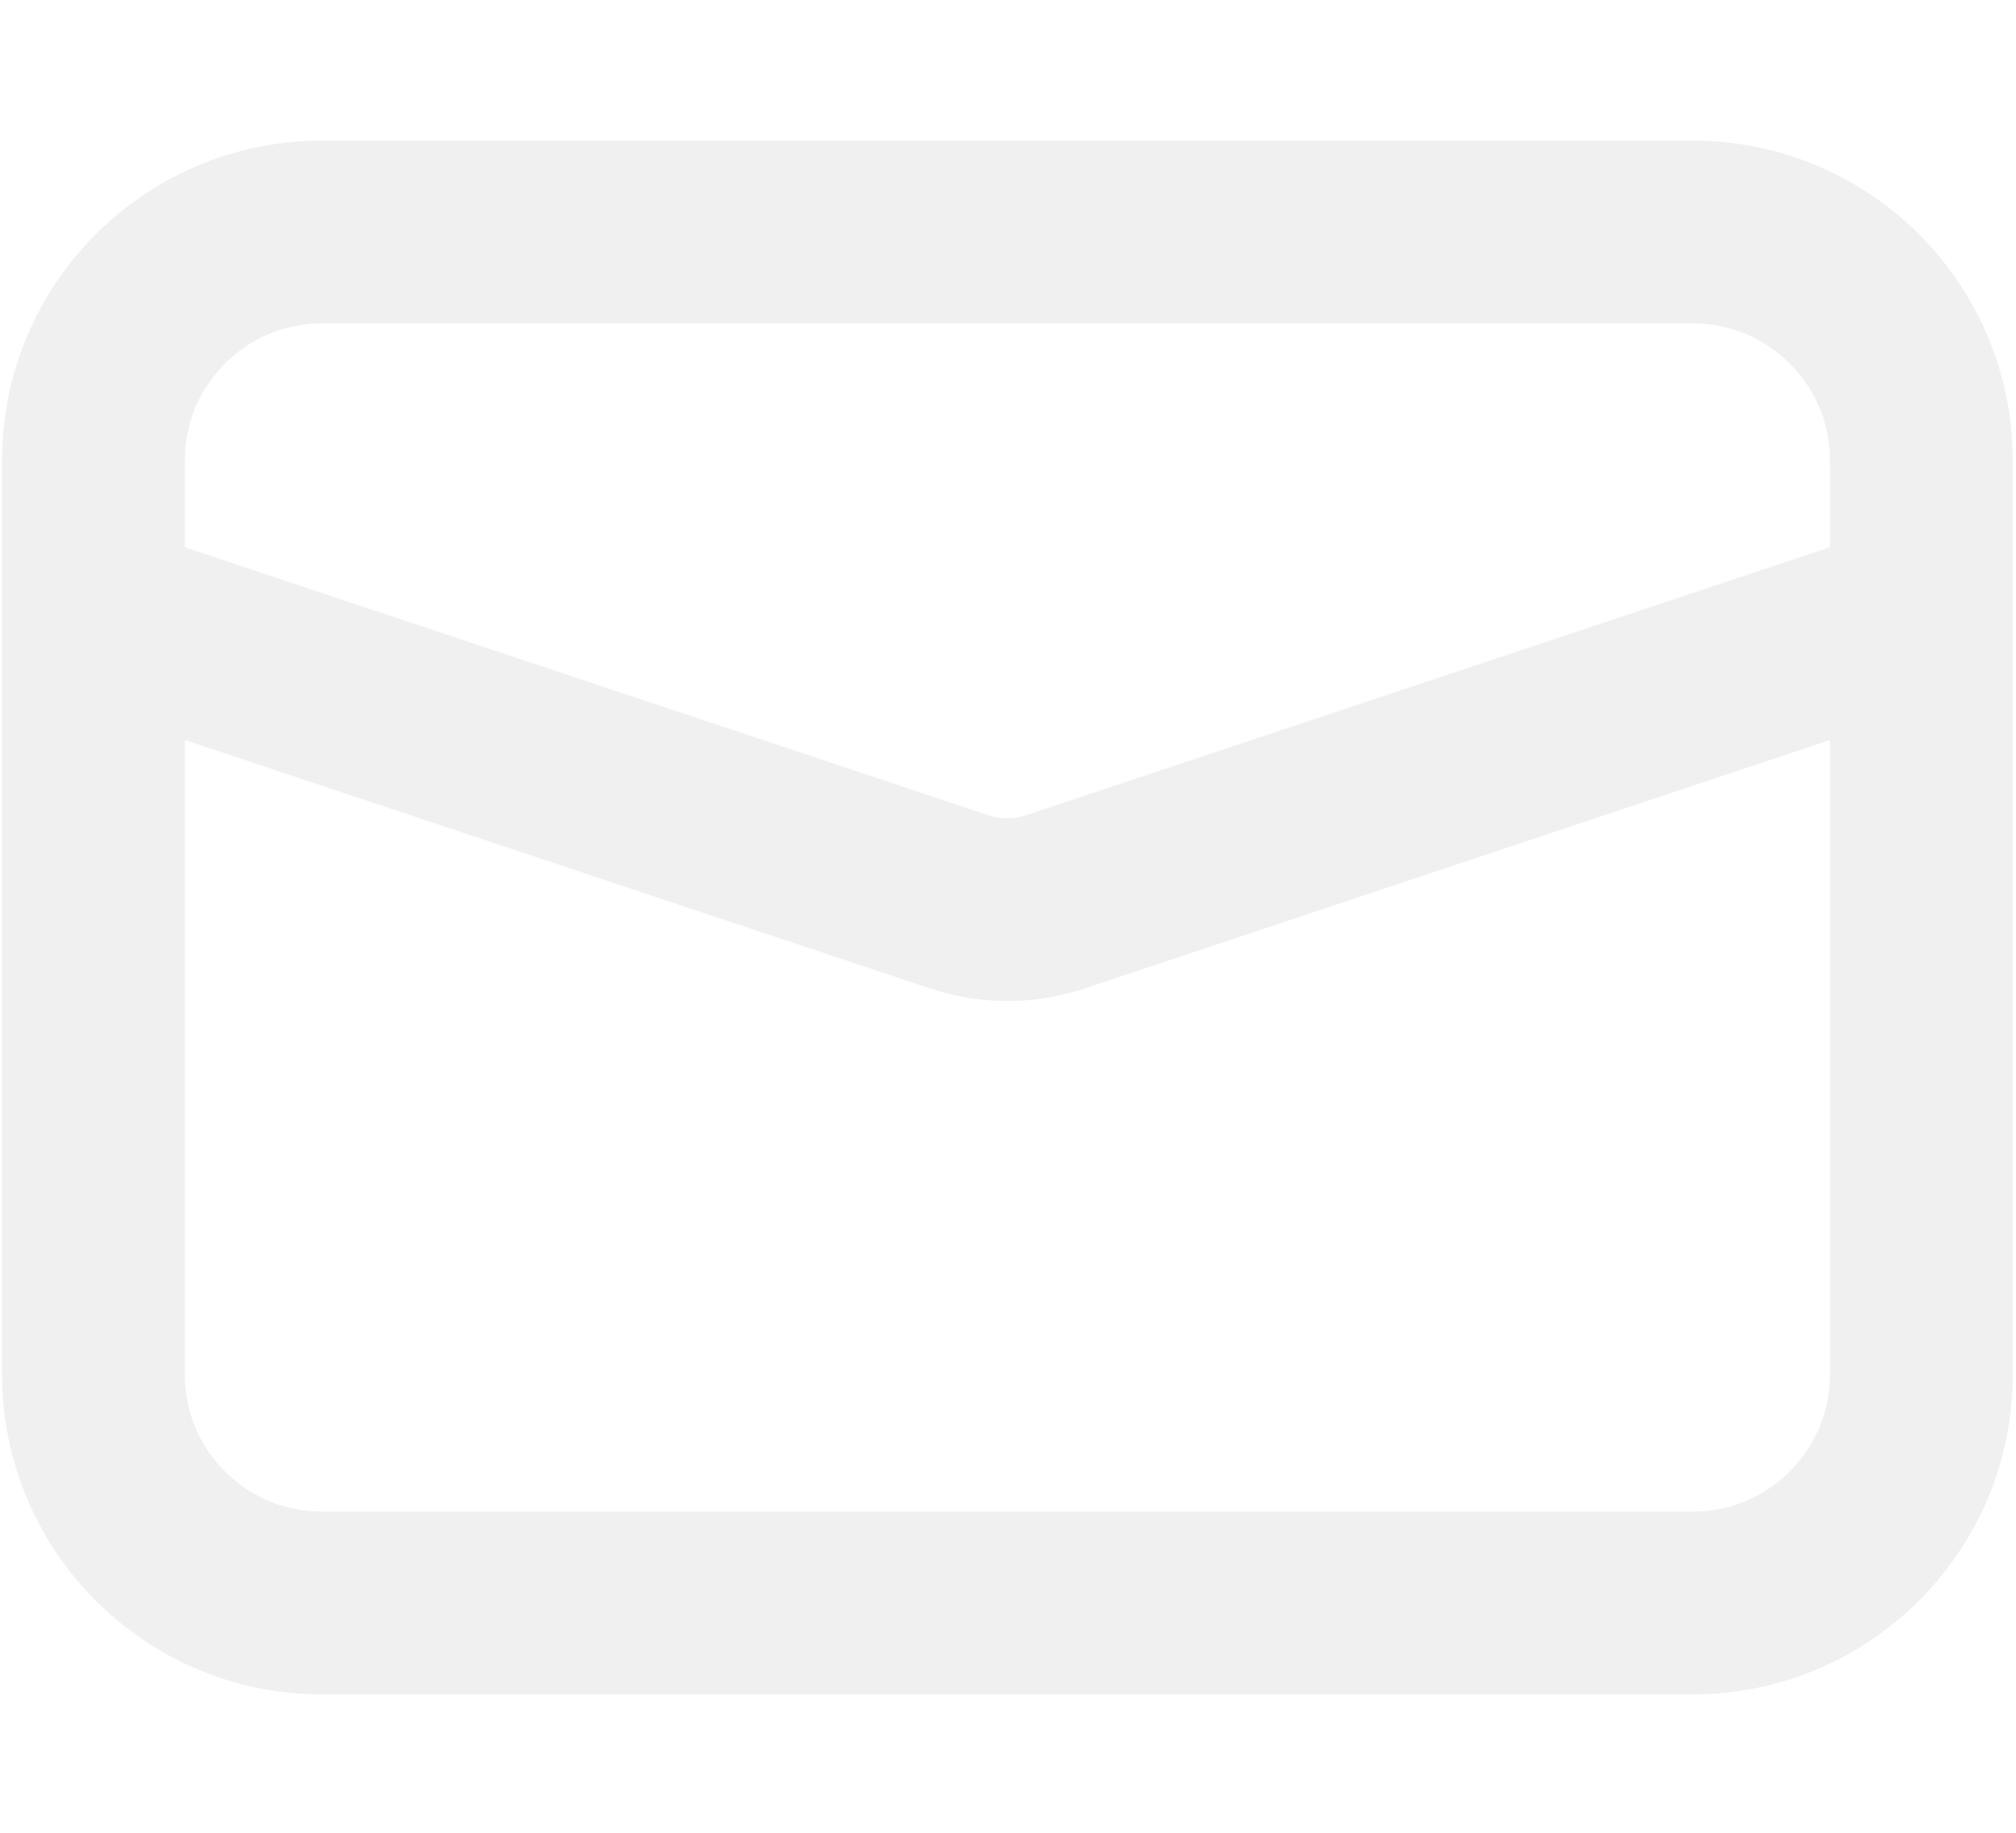
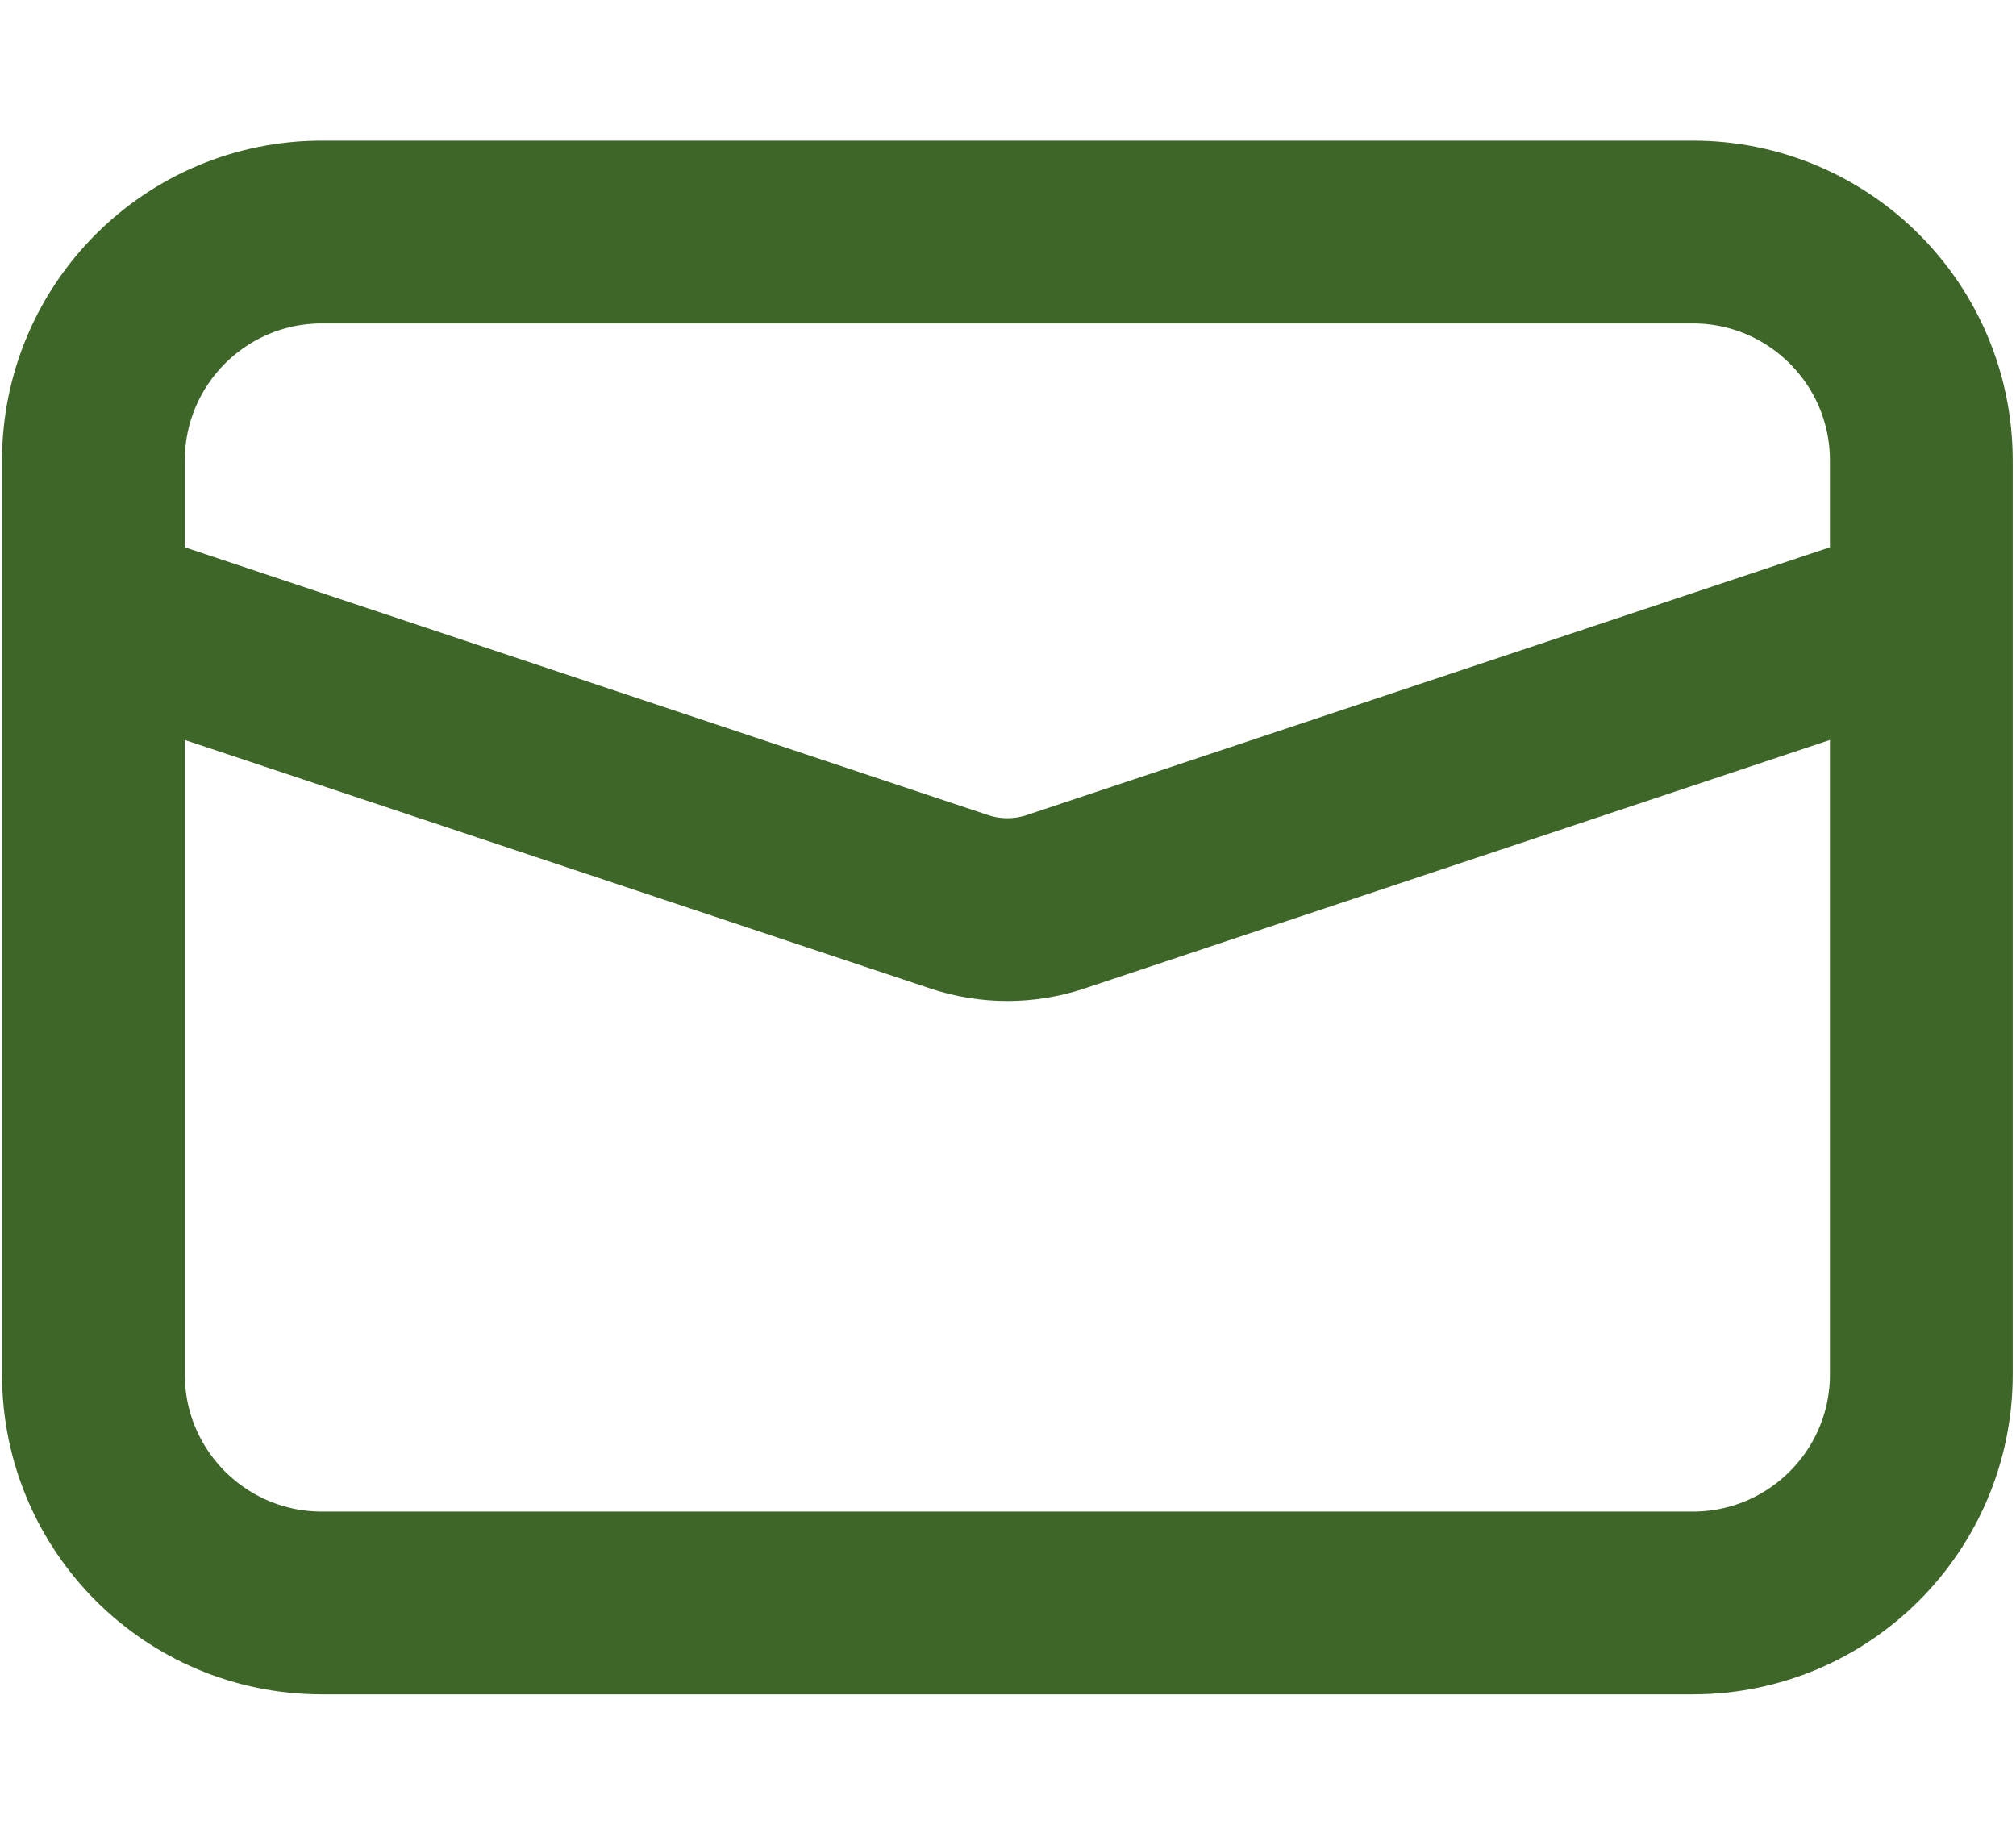
<svg xmlns="http://www.w3.org/2000/svg" width="539" height="490" viewBox="0 0 539 490" fill="none">
-   <rect x="24.977" y="62.029" width="488.71" height="366.533" rx="61.089" stroke="#f0f0f0" stroke-width="48.87" />
-   <path d="M24.977 163.94L256.454 241.099C264.814 243.886 273.852 243.886 282.211 241.099L513.688 163.94" stroke="#f0f0f0" stroke-width="48.87" />
+   <rect x="24.977" y="62.029" width="488.71" height="366.533" rx="61.089" stroke="#3E6629" stroke-width="48.87" />
+   <path d="M24.977 163.94L256.454 241.099C264.814 243.886 273.852 243.886 282.211 241.099L513.688 163.94" stroke="#3E6629" stroke-width="48.87" />
</svg>
